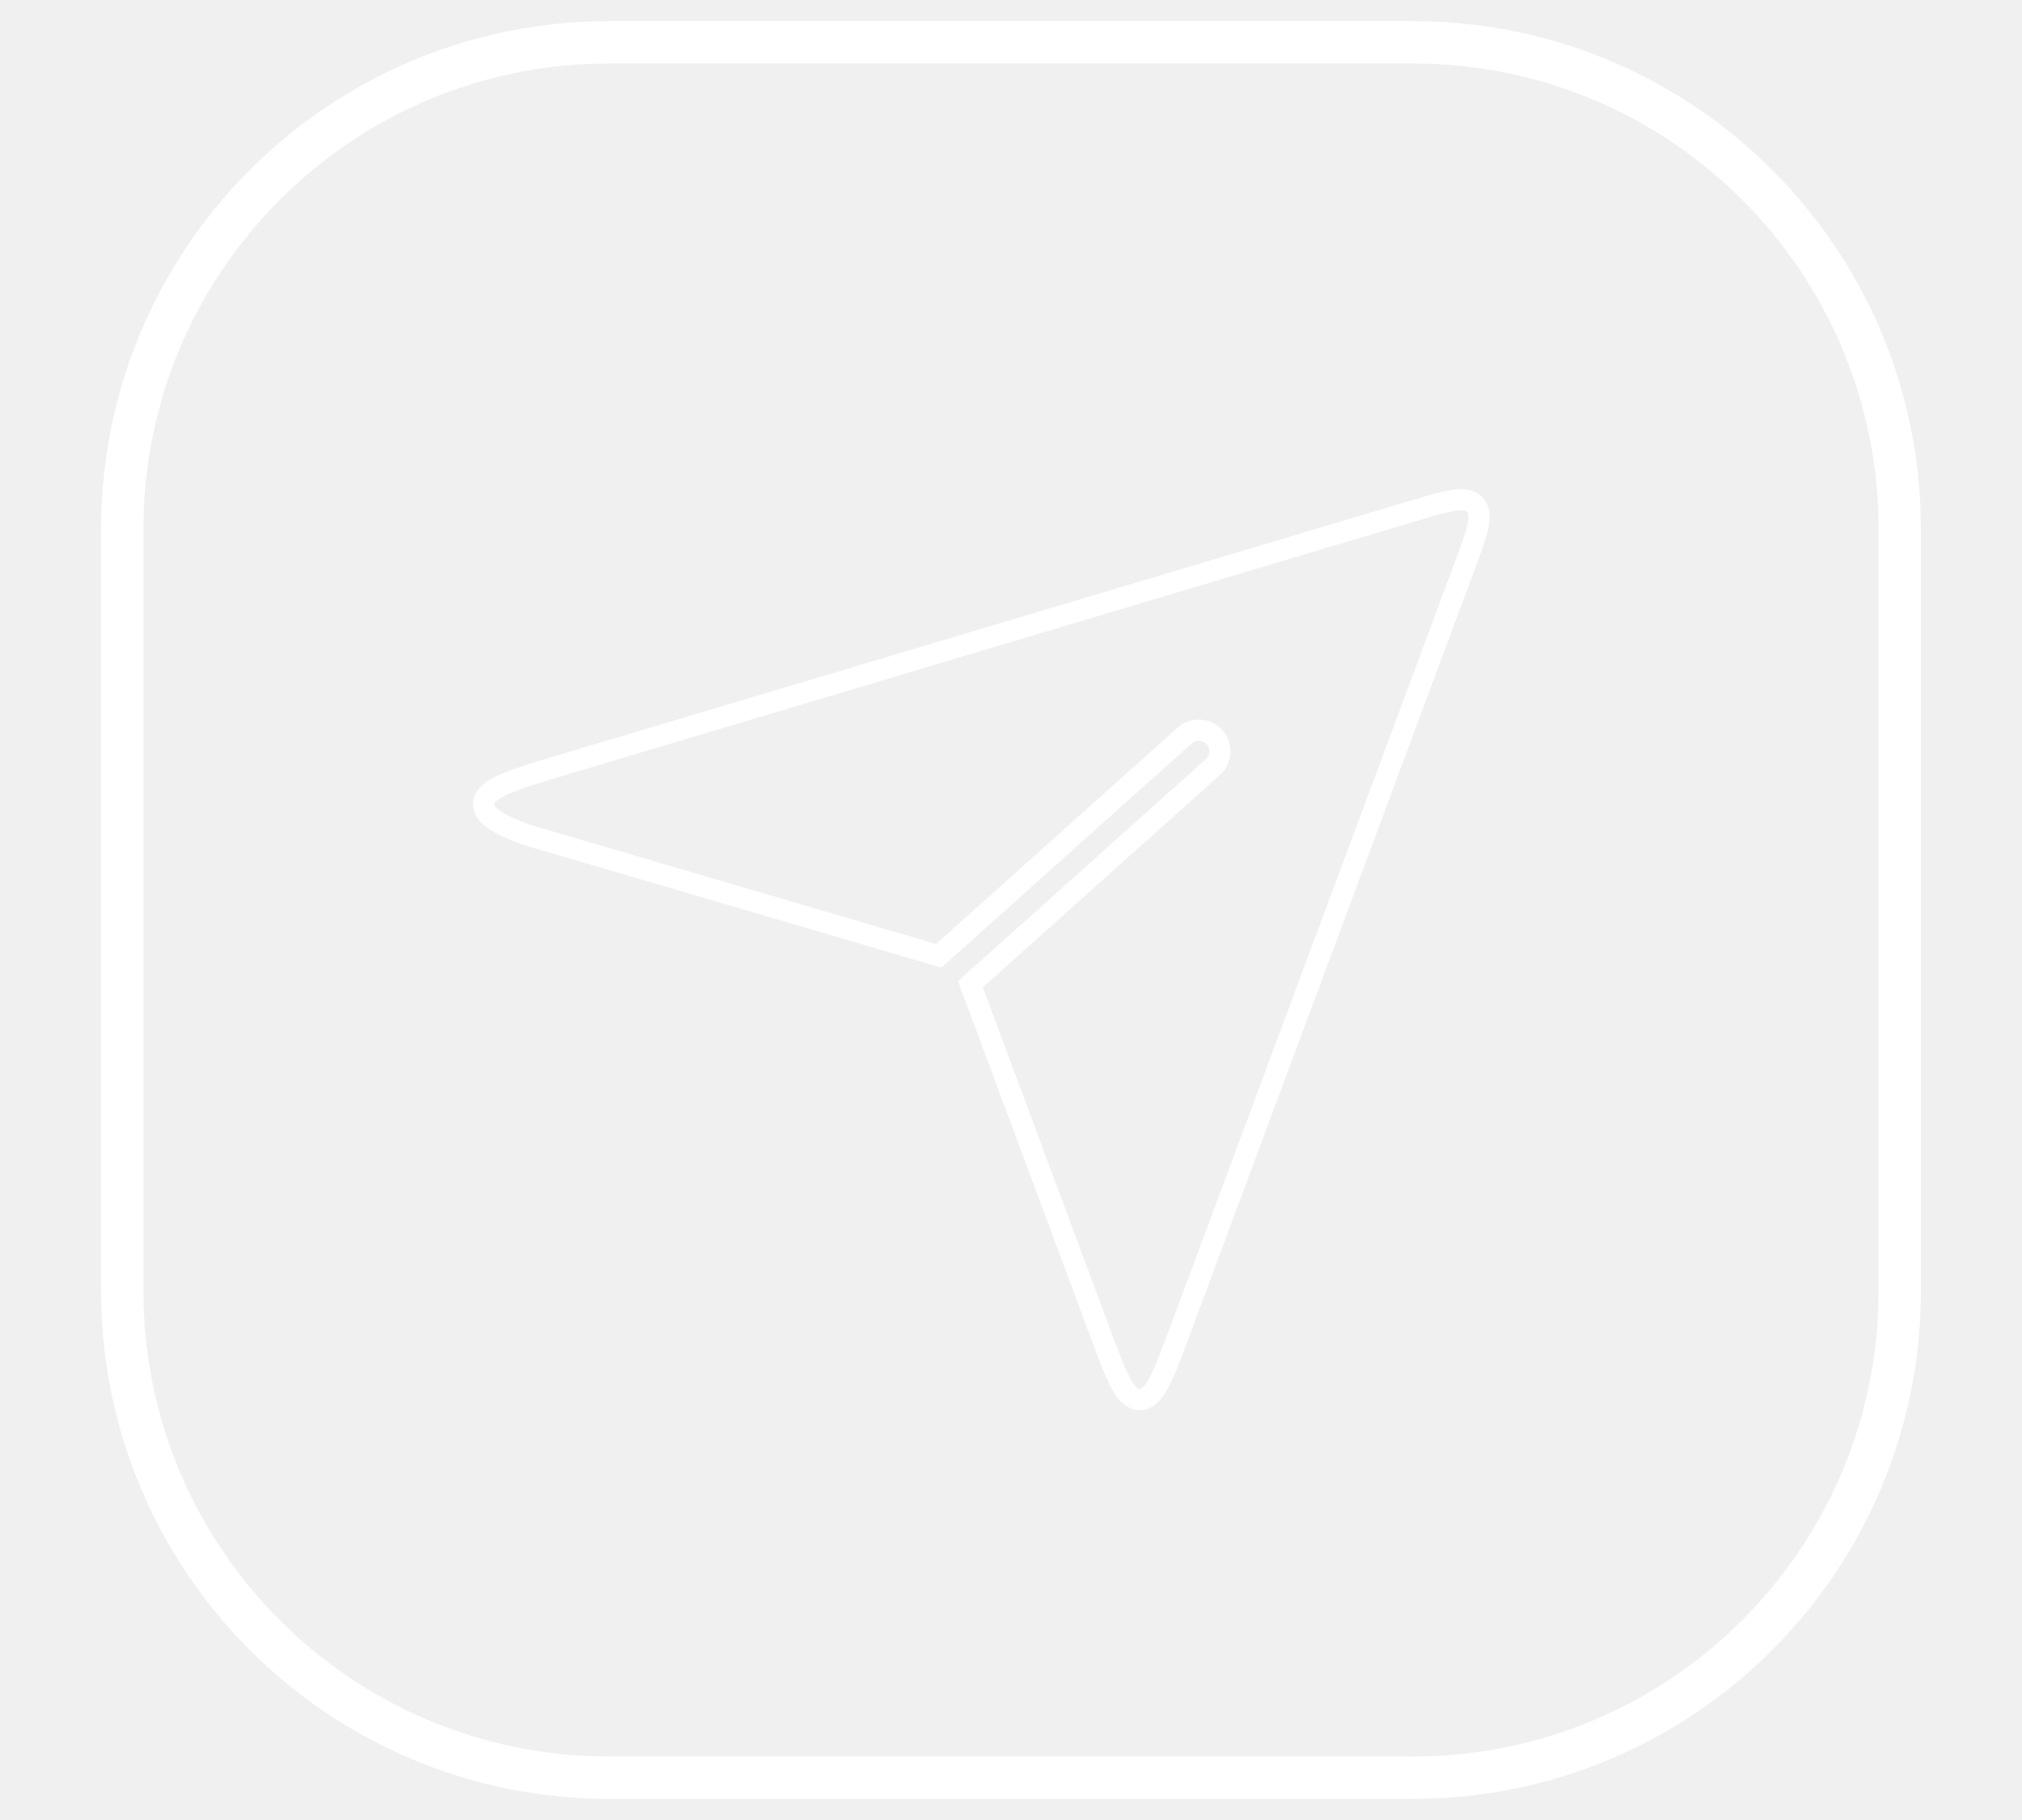
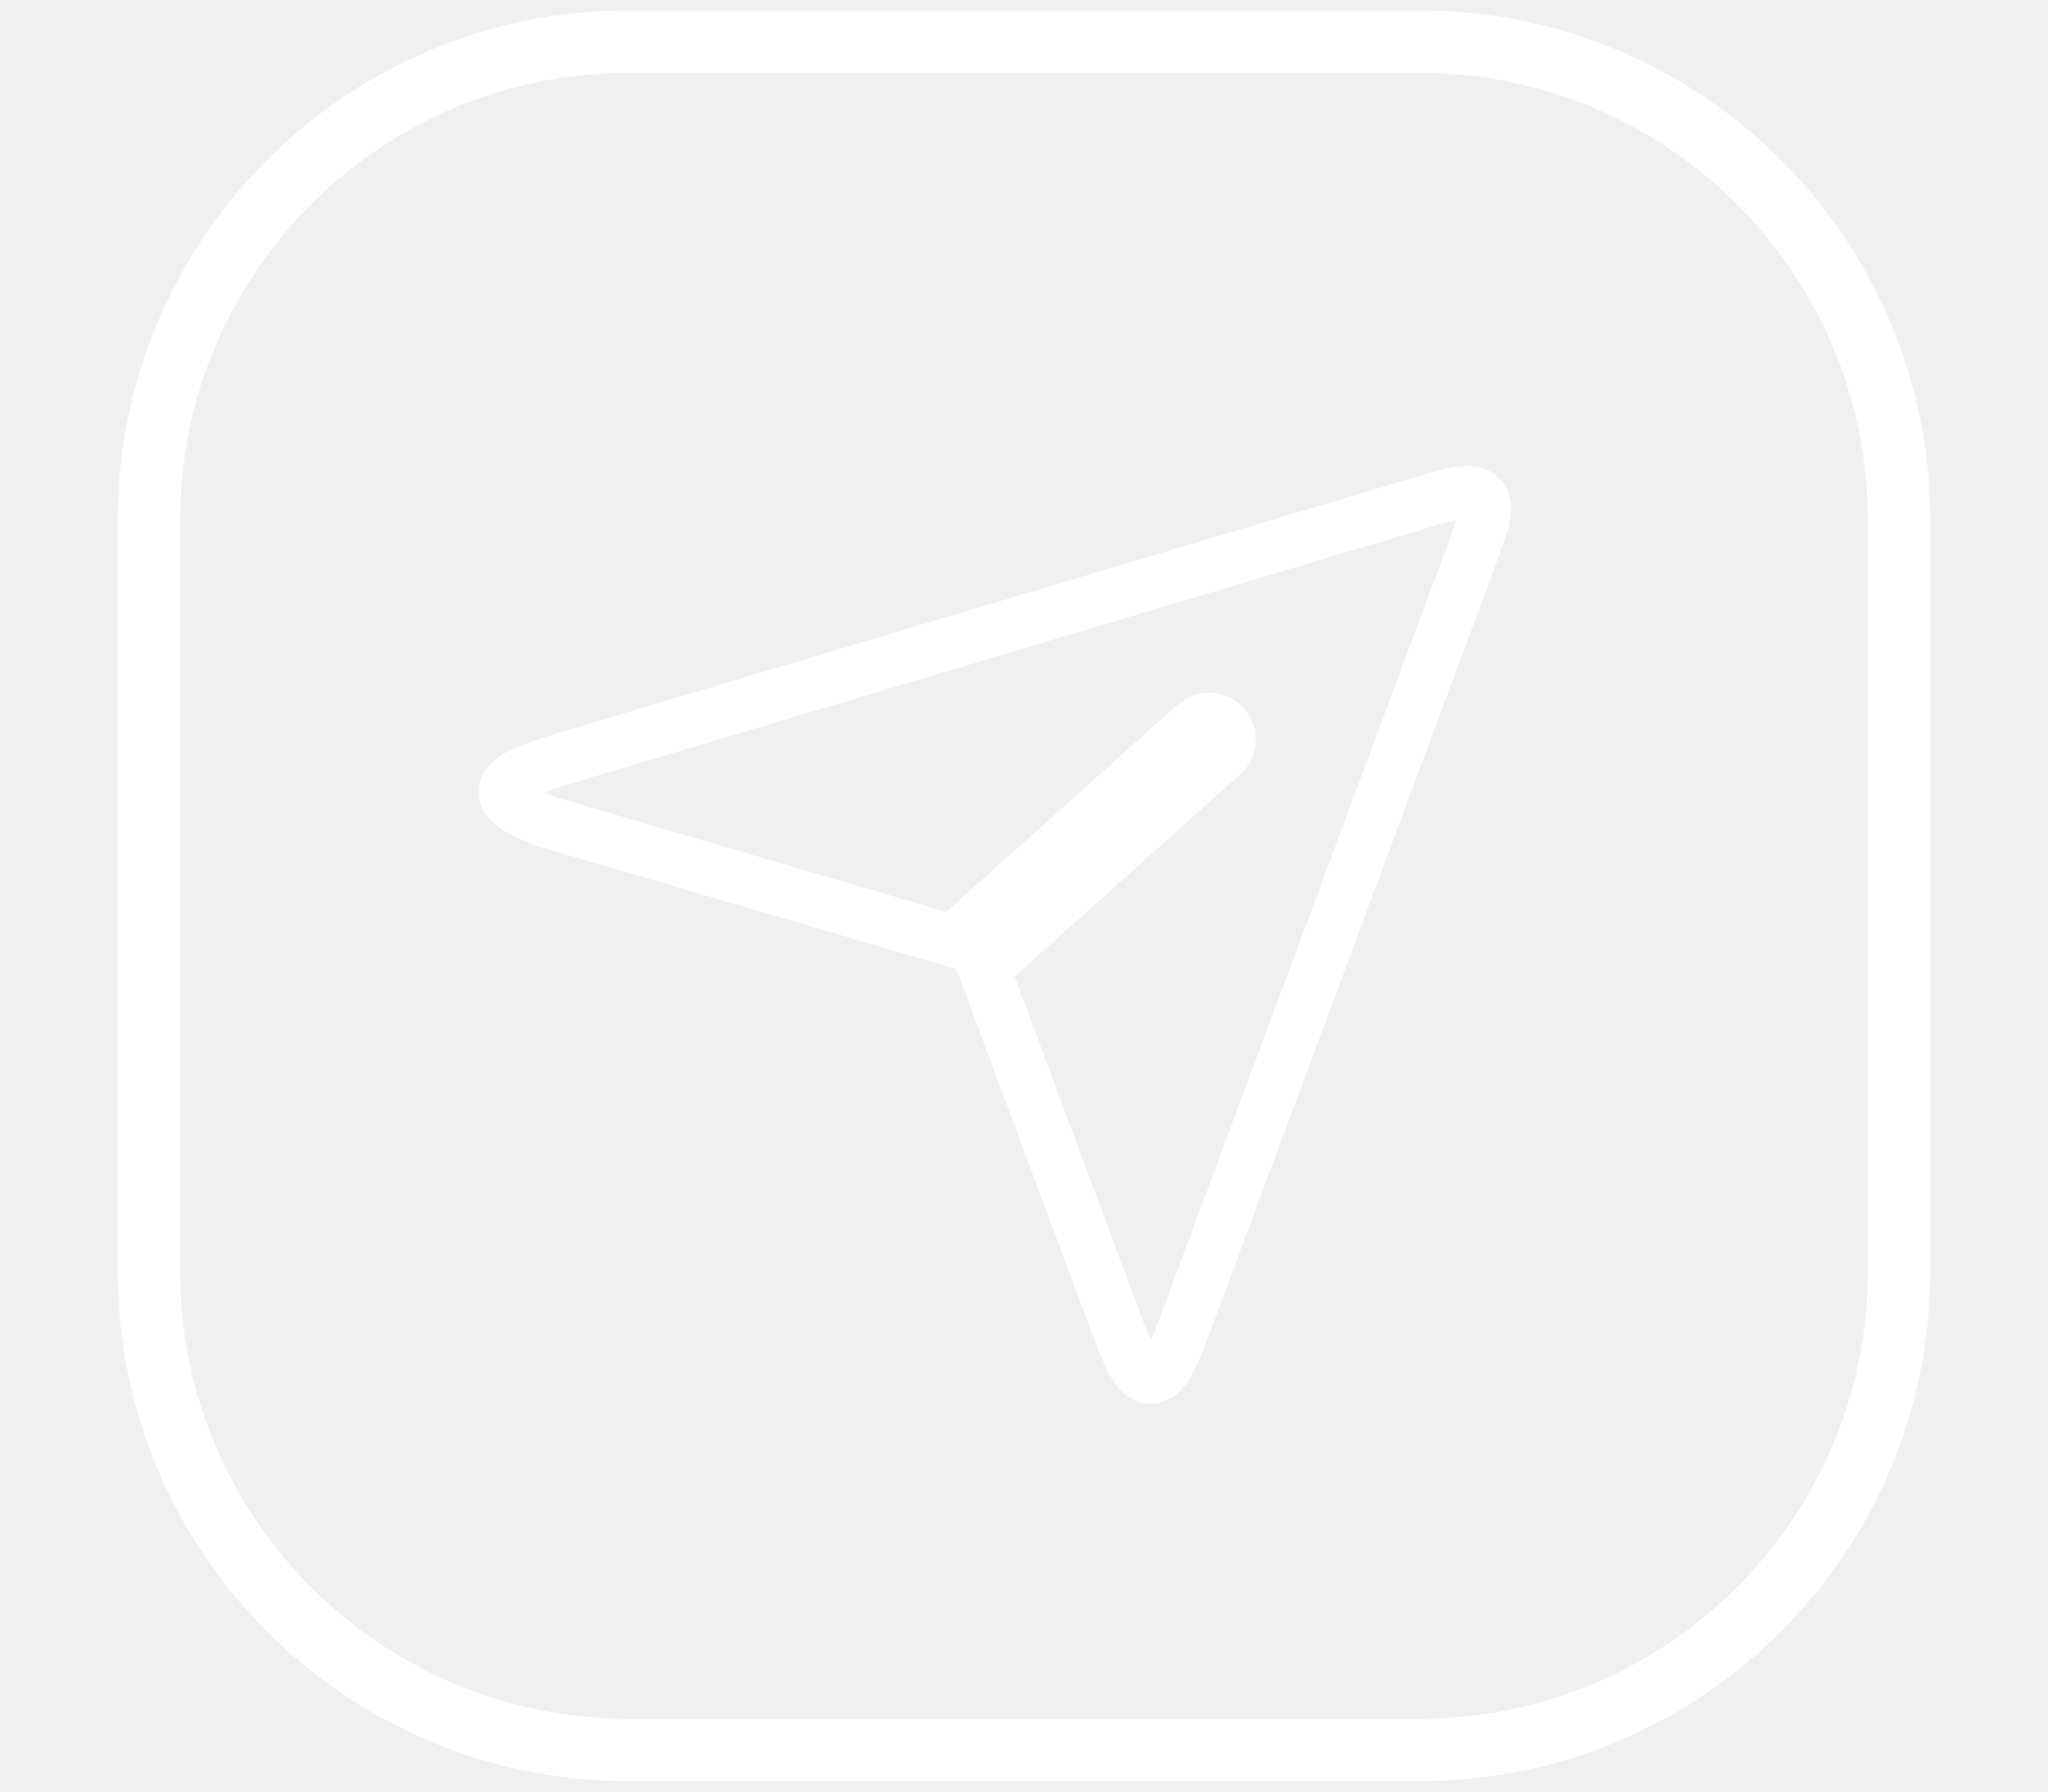
- <svg xmlns="http://www.w3.org/2000/svg" width="50" height="45" viewBox="0 0 88 86" fill="none">
-   <rect width="84" height="82" x="2" y="2" rx="23" fill="none" stroke="white" stroke-width="2" />
-   <path d="M62.986 24.148C64.664 23.648 65.503 23.398 65.926 23.85C66.349 24.302 66.043 25.122 65.433 26.763L51.958 62.965C51.172 65.077 50.778 66.134 50.083 66.134C49.475 66.134 49.098 65.325 48.486 63.707L48.209 62.965L42.082 46.506L53.542 36.245C53.954 35.877 53.988 35.244 53.619 34.833C53.251 34.422 52.62 34.387 52.208 34.755L40.584 45.164L21.003 39.416C20.387 39.135 19.079 38.745 19.079 38C19.079 37.255 20.387 36.865 23.003 36.084L62.986 24.148Z" fill="none" stroke="white" stroke-width="1" />
+ <svg xmlns="http://www.w3.org/2000/svg" width="40" height="35" viewBox="0 0 88 86" fill="none">
+   <rect width="84" height="82" x="2" y="2" rx="23" fill="none" stroke="white" stroke-width="3" />
+   <path d="M62.986 24.148C64.664 23.648 65.503 23.398 65.926 23.85C66.349 24.302 66.043 25.122 65.433 26.763L51.958 62.965C51.172 65.077 50.778 66.134 50.083 66.134C49.475 66.134 49.098 65.325 48.486 63.707L48.209 62.965L42.082 46.506L53.542 36.245C53.954 35.877 53.988 35.244 53.619 34.833C53.251 34.422 52.62 34.387 52.208 34.755L40.584 45.164L21.003 39.416C20.387 39.135 19.079 38.745 19.079 38C19.079 37.255 20.387 36.865 23.003 36.084L62.986 24.148Z" fill="none" stroke="white" stroke-width="2.5" />
</svg>
